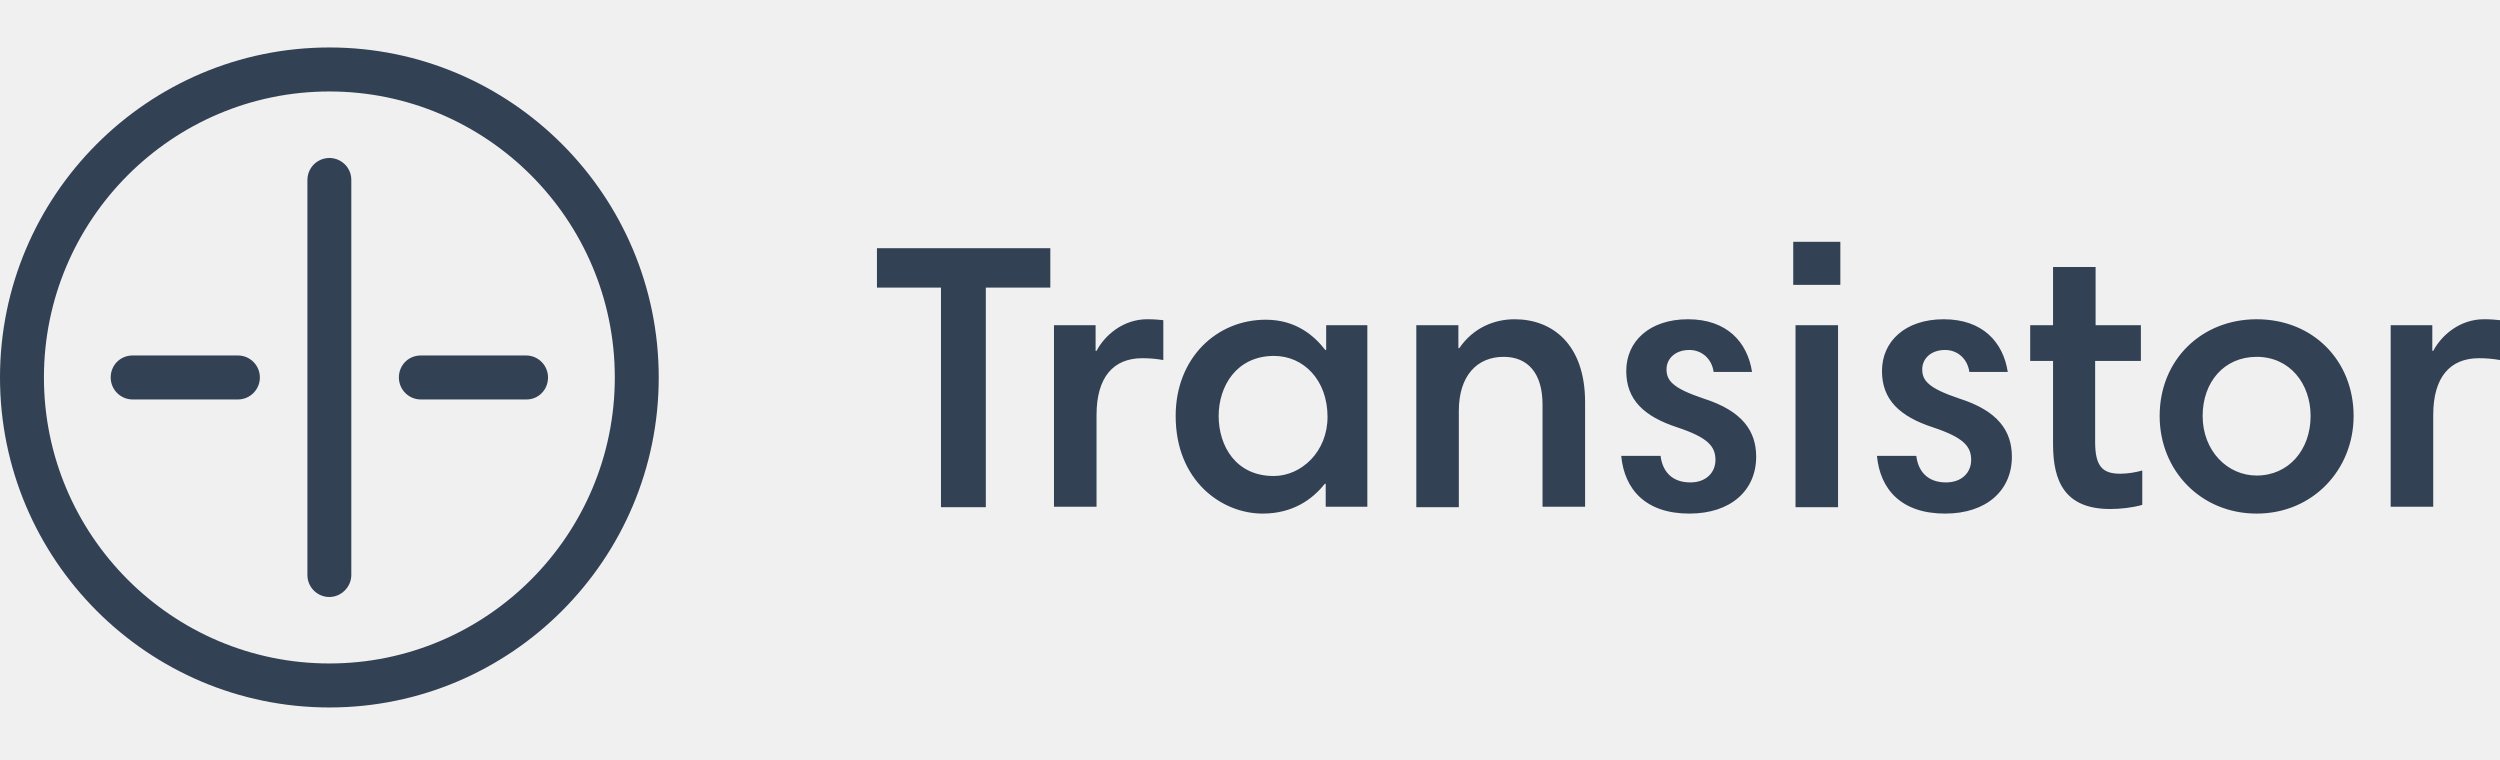
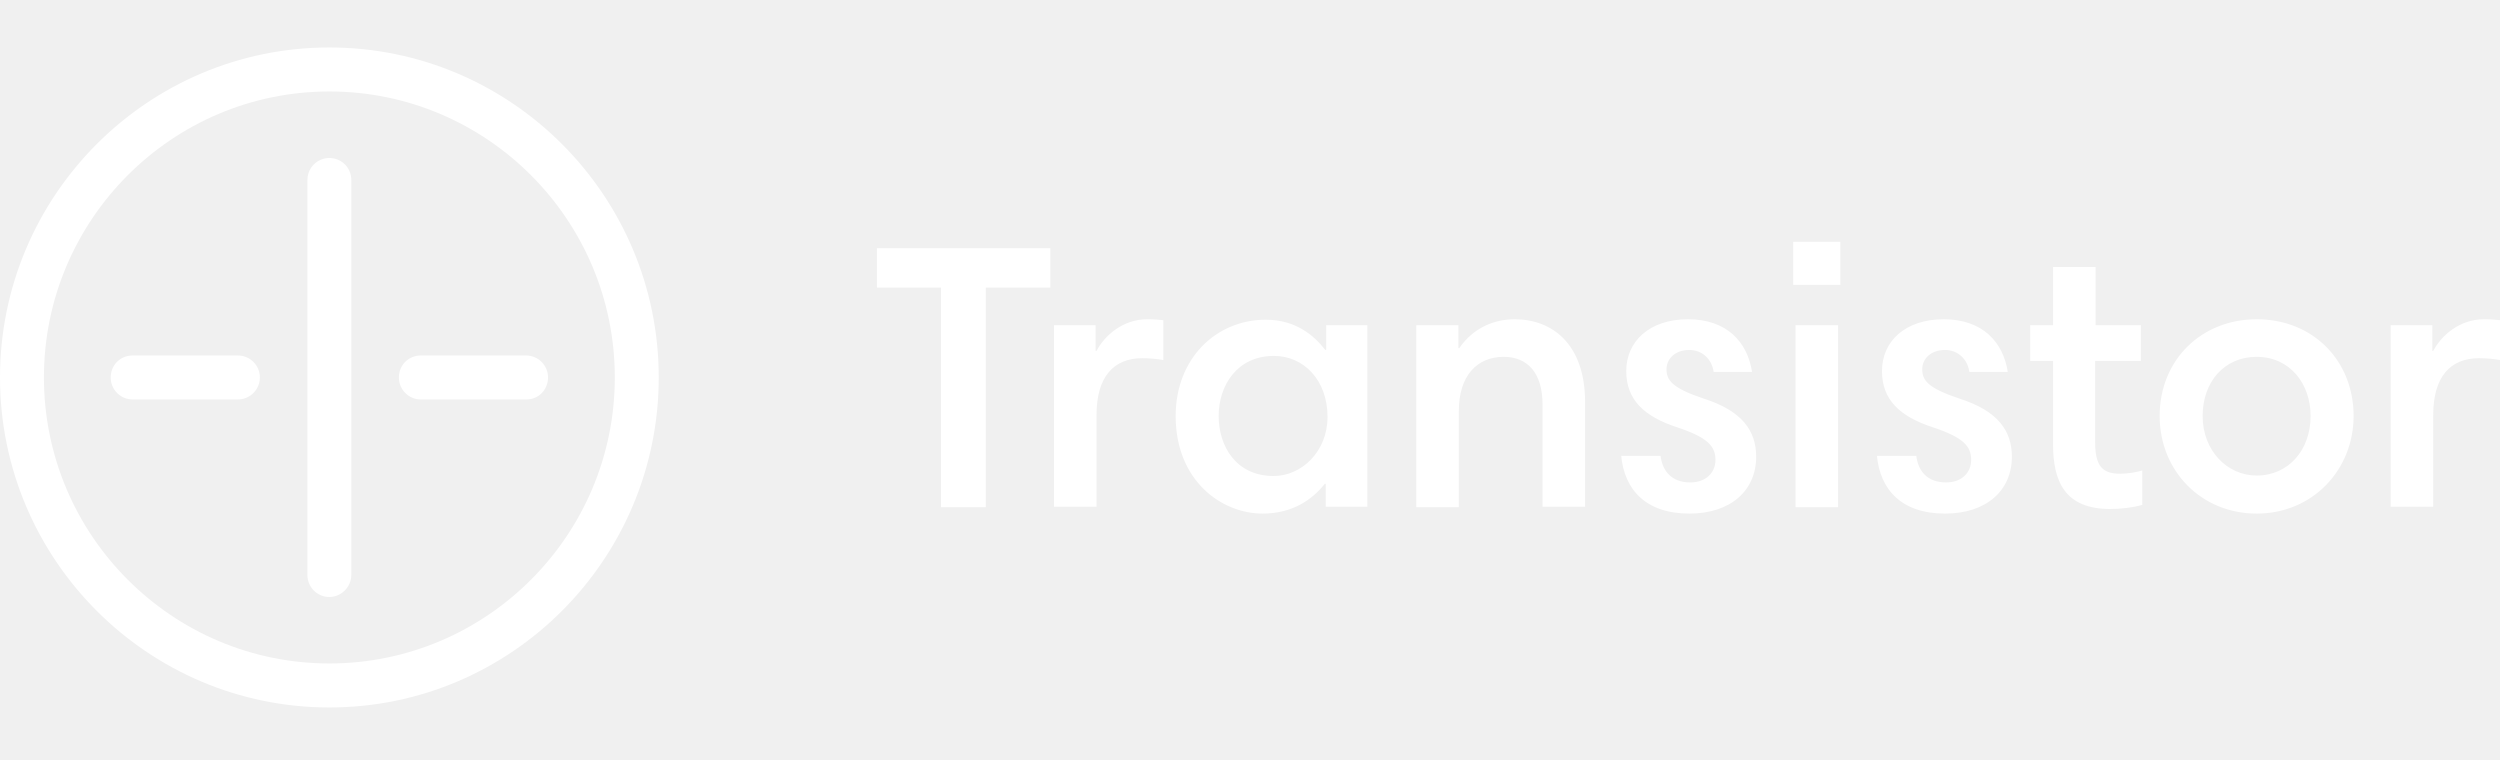
<svg xmlns="http://www.w3.org/2000/svg" width="158" height="48" fill="none">
-   <g clip-path="url(#a)" fill="#334155">
+   <g clip-path="url(#a)" fill="#ffffff">
    <path d="M55.423 18.178v-2.491H66.38v2.491h-4.076v13.875H59.47V18.178h-4.047Zm18.098 4.577a7.526 7.526 0 0 0-1.33-.116c-1.82 0-2.89 1.188-2.89 3.592v5.793h-2.69v-11.47h2.631v1.622h.058c.52-.985 1.677-2 3.21-2 .433 0 .722.03 1.011.059v2.52Zm12.866 9.269h-2.602v-1.448h-.058c-.78.985-2.024 1.883-3.932 1.883-2.573 0-5.493-2.057-5.493-6.17 0-3.65 2.573-6.083 5.695-6.083 1.908 0 3.065 1.013 3.76 1.911h.057v-1.564h2.602v11.471h-.03.001Zm-5.898-1.94c1.763 0 3.411-1.536 3.411-3.738 0-2.317-1.503-3.852-3.382-3.852-2.37 0-3.499 1.912-3.499 3.795 0 1.911 1.1 3.794 3.47 3.794v.001Zm9.021-9.531h2.66v1.449h.057c.896-1.304 2.226-1.825 3.498-1.825 2.371 0 4.453 1.564 4.453 5.243v6.604h-2.69v-6.46c0-1.97-.924-3.012-2.457-3.012-1.677 0-2.833 1.188-2.833 3.418v6.083H89.51v-11.5h.001Zm18.792 2.955c-.116-.84-.752-1.39-1.533-1.39-.925 0-1.445.579-1.445 1.216 0 .695.347 1.188 2.341 1.854 2.458.782 3.325 2.057 3.325 3.679 0 2.114-1.59 3.592-4.221 3.592-2.746 0-4.105-1.507-4.308-3.65h2.487c.115.956.694 1.68 1.879 1.68 1.012 0 1.59-.637 1.59-1.42 0-.868-.491-1.419-2.399-2.056-2.14-.695-3.239-1.767-3.239-3.563 0-1.883 1.475-3.273 3.903-3.273 2.458 0 3.759 1.448 4.048 3.33h-2.428v.001Zm5.03-8.227h2.978v2.723h-2.978v-2.723Zm.145 5.272h2.688v11.5h-2.688v-11.5Zm10.986 2.955c-.116-.84-.752-1.39-1.533-1.39-.925 0-1.445.579-1.445 1.216 0 .695.347 1.188 2.342 1.854 2.457.782 3.324 2.057 3.324 3.679 0 2.114-1.59 3.592-4.221 3.592-2.746 0-4.105-1.507-4.307-3.65h2.486c.116.956.694 1.68 1.879 1.68 1.012 0 1.59-.637 1.59-1.42 0-.868-.491-1.419-2.399-2.056-2.14-.695-3.238-1.767-3.238-3.563 0-1.883 1.474-3.273 3.903-3.273 2.457 0 3.758 1.448 4.047 3.33h-2.428v.001Zm3.845-2.955h1.445v-3.678h2.689v3.678h2.862v2.26h-2.891v5.127c0 1.564.492 1.999 1.59 1.999.463 0 .983-.087 1.388-.203v2.172c-.607.174-1.359.261-2.024.261-2.862 0-3.614-1.738-3.614-4.084v-5.272h-1.445v-2.26Zm14.311-.376c3.585 0 6.129 2.636 6.129 6.112 0 3.389-2.573 6.17-6.129 6.17-3.498 0-6.129-2.694-6.129-6.17 0-3.563 2.66-6.112 6.129-6.112Zm0 9.877c2.024 0 3.411-1.622 3.411-3.765 0-2.028-1.301-3.737-3.411-3.737-2.053 0-3.412 1.593-3.412 3.737 0 2.201 1.562 3.765 3.412 3.765Zm14.052-7.415c-1.822 0-2.891 1.188-2.891 3.592v5.793h-2.689v-11.47h2.631v1.622h.058c.52-.985 1.676-2 3.209-2 .433 0 .722.03 1.012.059v2.52a7.525 7.525 0 0 0-1.33-.116ZM20.816 37.731a1.39 1.39 0 0 1-1.388-1.39V11.37a1.389 1.389 0 0 1 2.369-.982c.26.26.406.614.406.982v24.97c0 .753-.636 1.39-1.387 1.39v.001Zm-5.783-12.484h-6.65a1.39 1.39 0 0 1-1.387-1.39c0-.783.607-1.391 1.388-1.391h6.65a1.39 1.39 0 1 1 0 2.78v.001Zm18.243 0h-6.678a1.39 1.39 0 0 1-1.388-1.39c0-.783.607-1.391 1.388-1.391h6.65a1.39 1.39 0 0 1 1.387 1.39c0 .782-.607 1.39-1.359 1.39v.001Z" />
    <path d="M20.816 44.712C9.338 44.712 0 35.356 0 23.856 0 12.356 9.338 3 20.816 3s20.816 9.356 20.816 20.856c0 11.5-9.338 20.856-20.816 20.856Zm0-38.931c-9.945 0-18.04 8.11-18.04 18.075s8.095 18.075 18.04 18.075c9.946 0 18.04-8.11 18.04-18.075S30.763 5.781 20.817 5.781h-.001Z" />
  </g>
  <defs>
    <clipPath id="a">
      <path fill="#fff" d="M0 0h158v48H0z" />
    </clipPath>
  </defs>
</svg>
